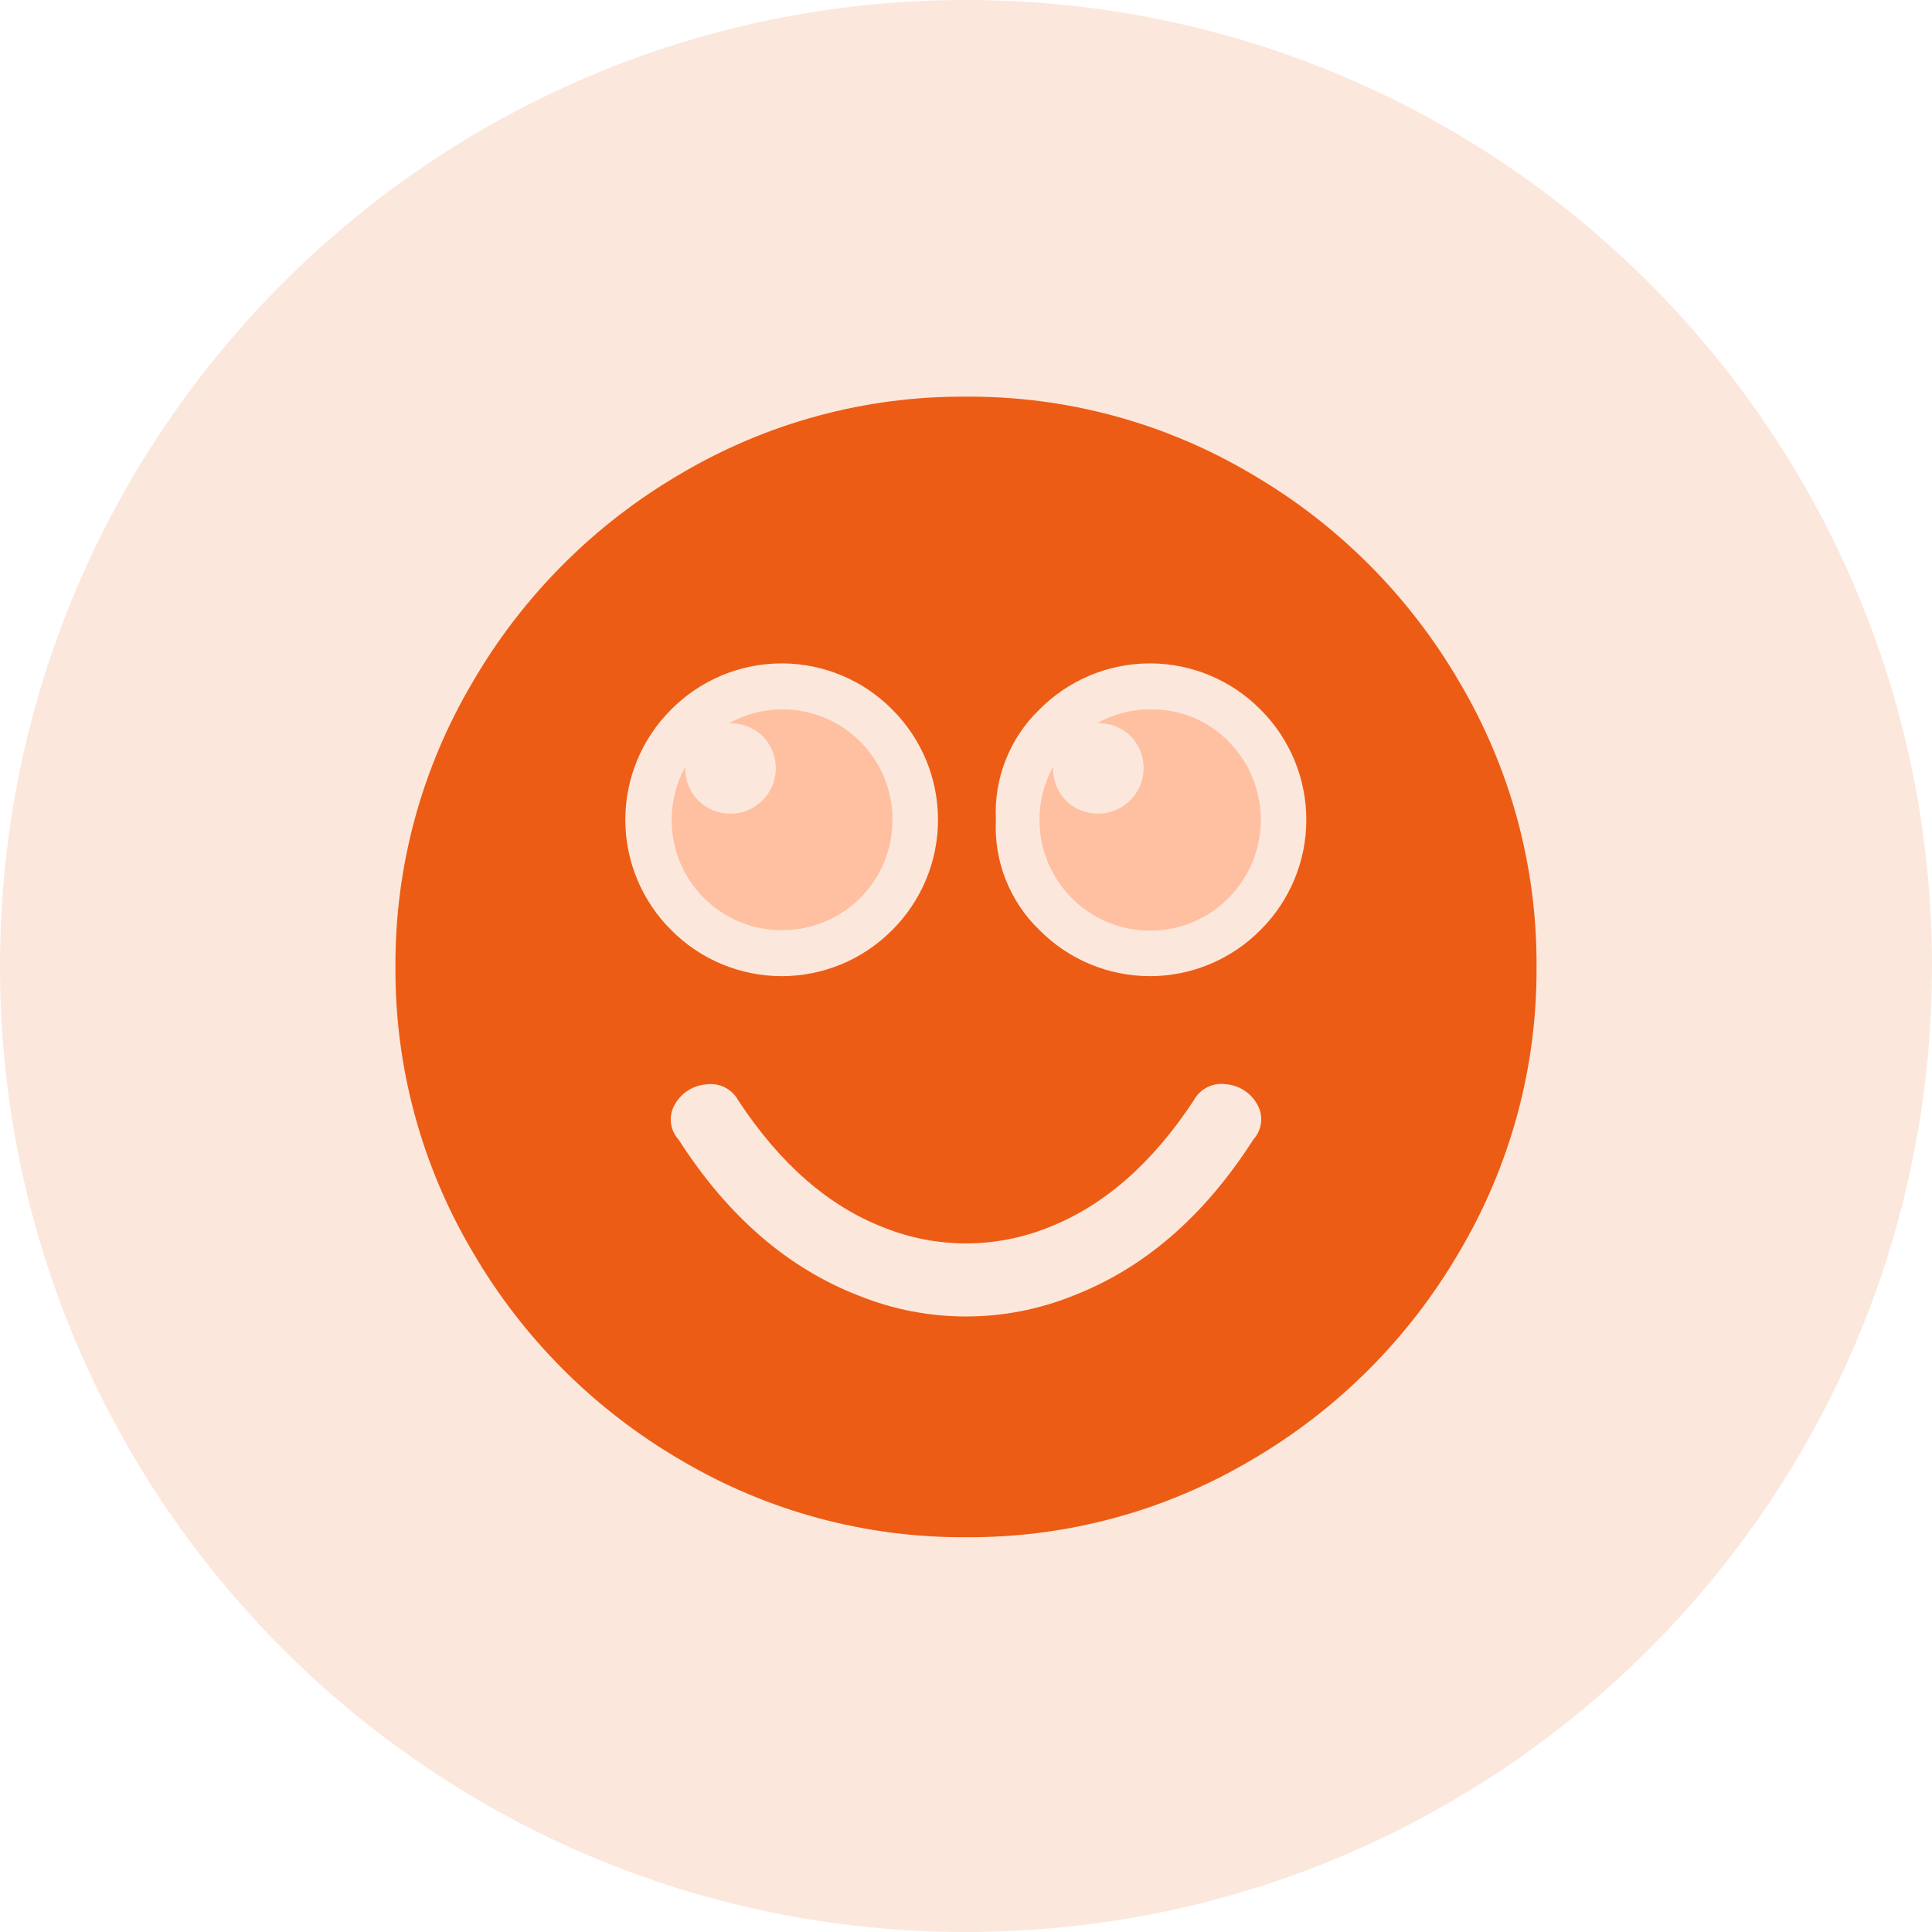
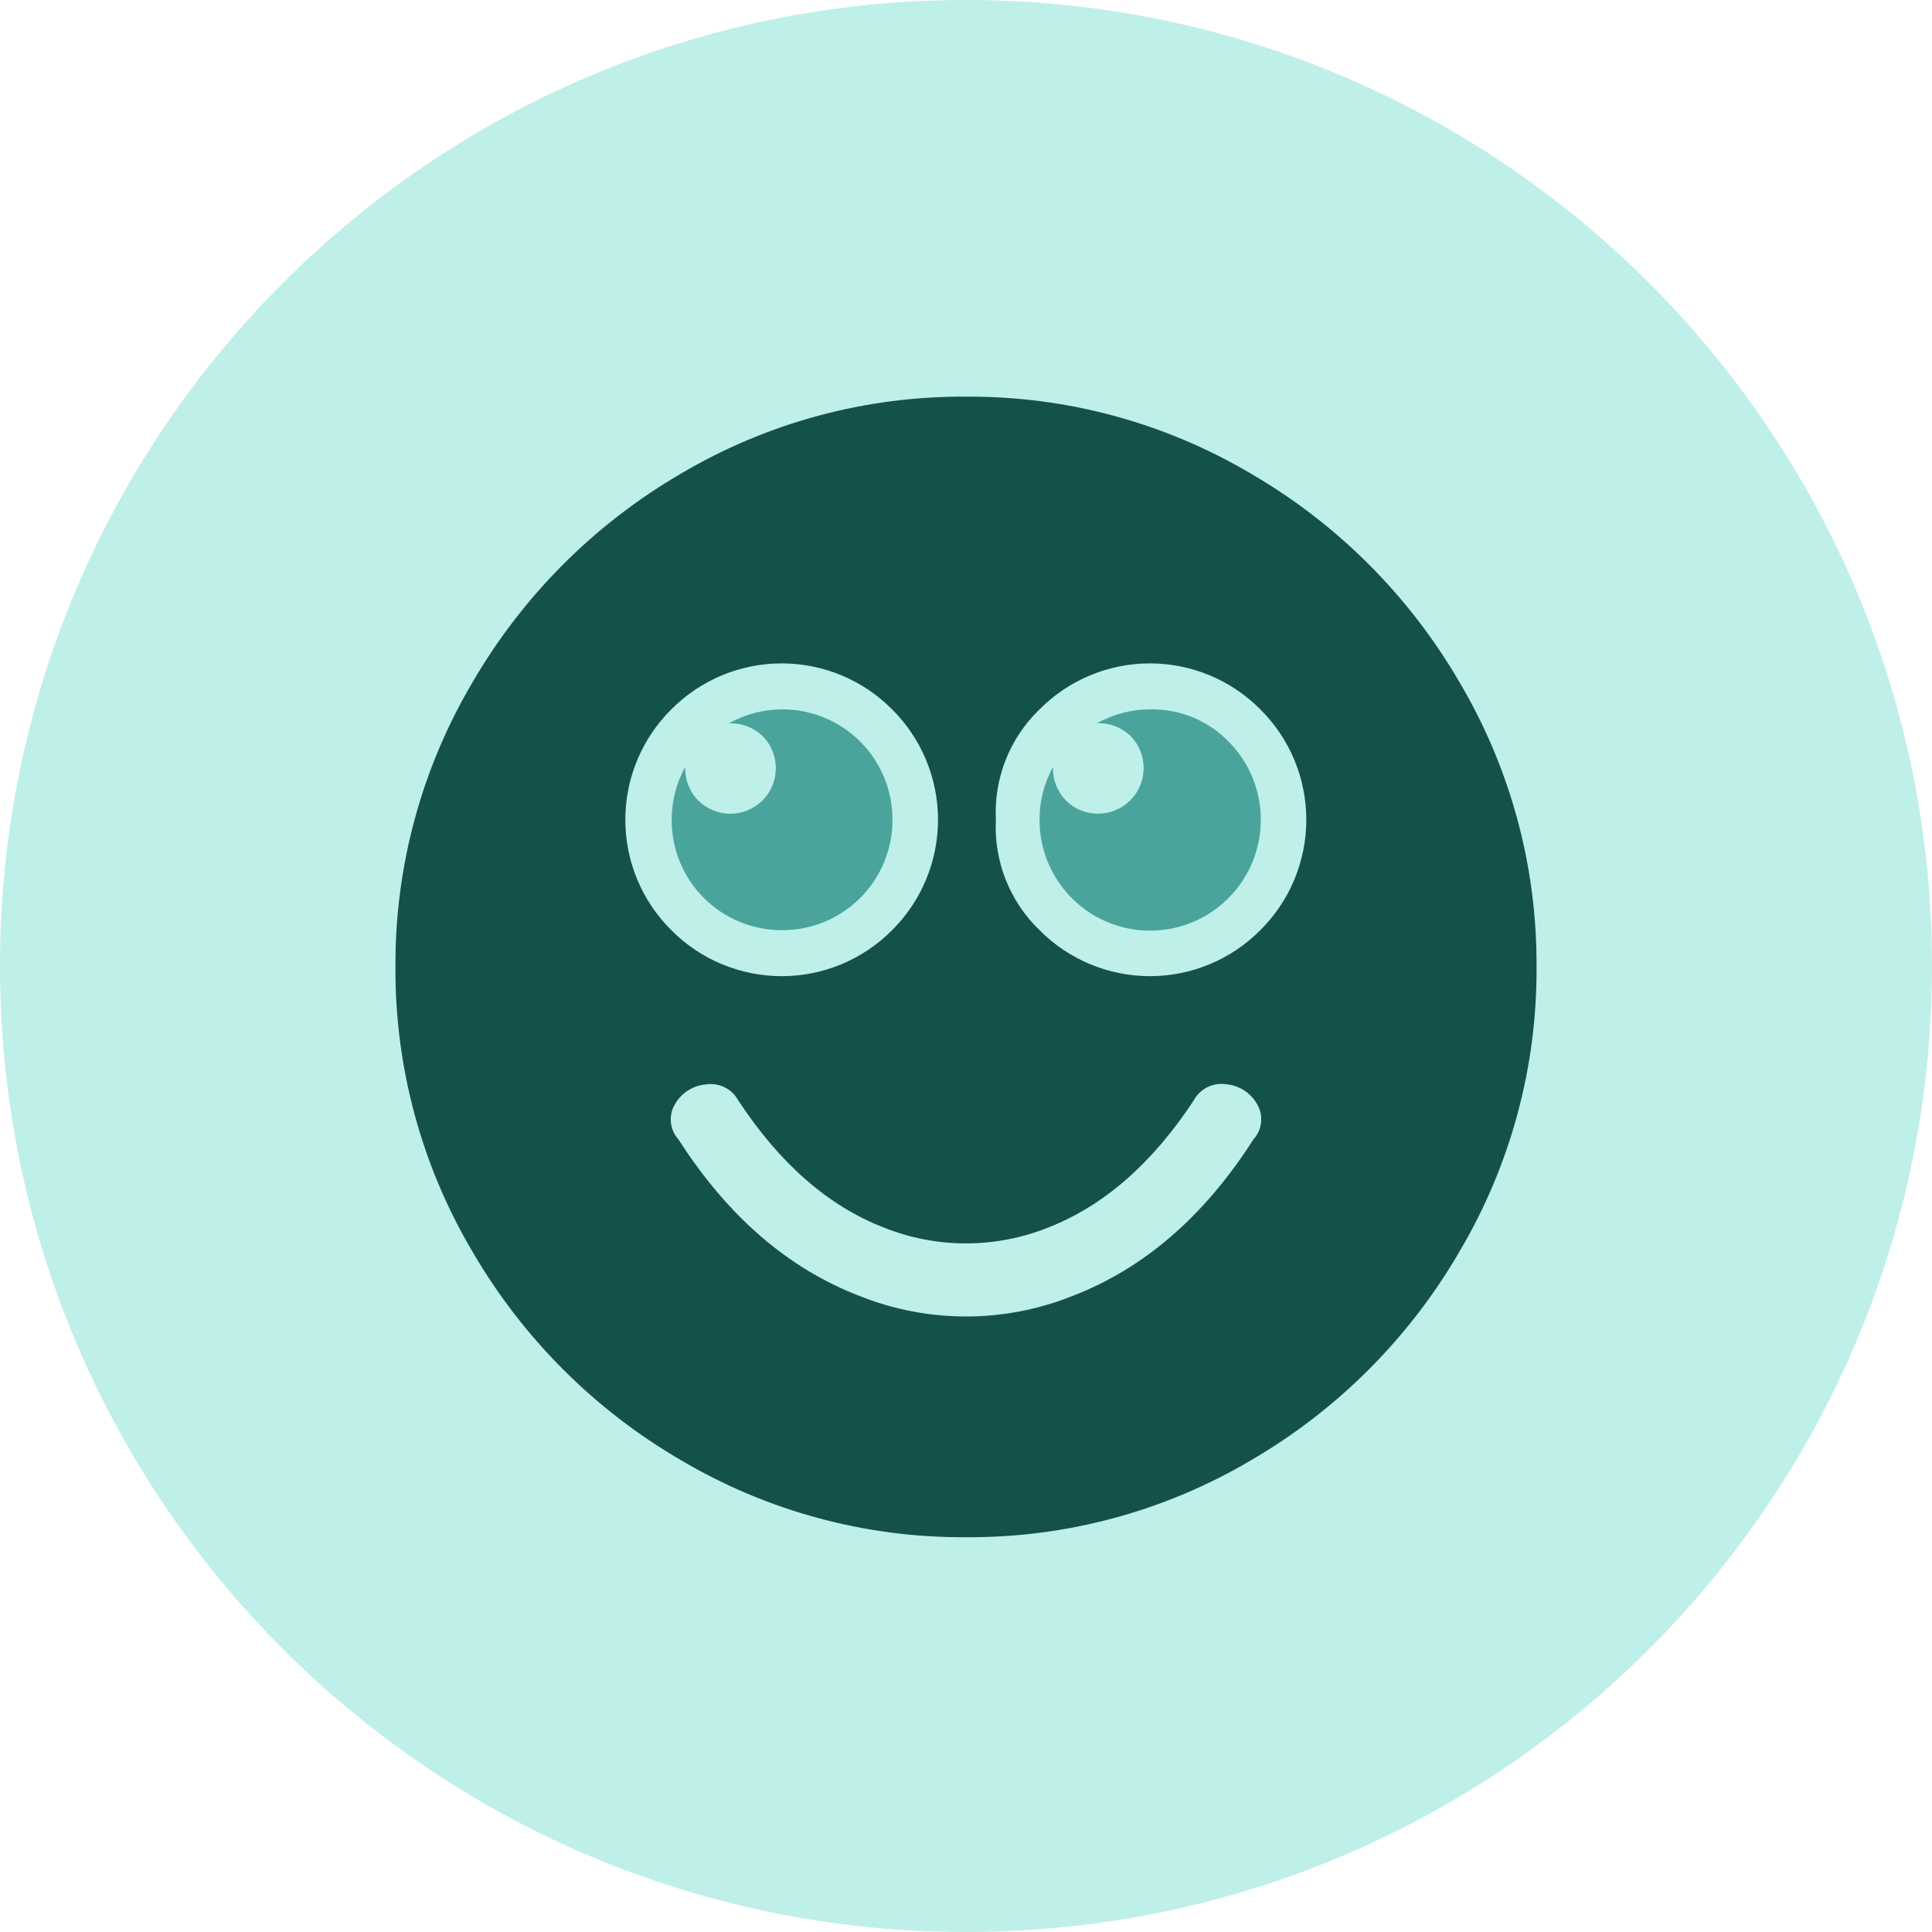
<svg xmlns="http://www.w3.org/2000/svg" width="250px" height="250px" viewBox="0 0 250 250" version="1.1">
  <defs />
  <g id="Library-Symbols" stroke="none" stroke-width="1" fill="none" fill-rule="evenodd">
    <g id="Images/Community-System/Quality-of-life">
-       <circle id="Oval-2" fill="#FCE7DC" cx="125" cy="125" r="125" />
-       <g id="quality-of-life" transform="translate(51, 51)">
-         <path d="M137.82,111.012 C131.324,122.18 122.036,131.469 110.867,137.965 C99.708,144.563 86.964,148.002 74,147.914 C61.026,147.999 48.273,144.552 37.109,137.941 C25.941,131.445 16.652,122.157 10.156,110.988 C3.546,99.832 0.095,87.088 0.172,74.121 C0.097,61.144 3.557,48.391 10.18,37.23 C16.676,26.062 25.964,16.774 37.133,10.277 C48.292,3.679 61.036,0.24 74,0.328 C86.974,0.243 99.727,3.69 110.891,10.301 C122.059,16.797 131.348,26.085 137.844,37.254 C144.454,48.41 147.905,61.154 147.828,74.121 C147.903,87.098 144.443,99.851 137.82,111.012 Z M35.867,69.363 C39.645,73.172 44.788,75.314 50.152,75.314 C55.517,75.314 60.659,73.172 64.438,69.363 C68.24,65.582 70.379,60.441 70.379,55.078 C70.379,49.715 68.24,44.574 64.438,40.793 C60.659,36.984 55.517,34.842 50.152,34.842 C44.788,34.842 39.645,36.984 35.867,40.793 C32.059,44.571 29.916,49.713 29.916,55.078 C29.916,60.443 32.059,65.585 35.867,69.363 Z M111.641,91.828 C110.8,90.374 109.296,89.427 107.621,89.297 C105.928,89.052 104.264,89.896 103.461,91.406 C98.102,99.539 91.852,105.008 84.711,107.812 C77.84,110.59 70.16,110.59 63.289,107.812 C56.156,105.031 49.906,99.562 44.539,91.406 C43.729,89.905 42.066,89.071 40.379,89.32 C38.704,89.45 37.2,90.397 36.359,91.852 C35.468,93.315 35.649,95.191 36.805,96.457 C43.156,106.371 50.941,113.109 60.16,116.672 C69.041,120.246 78.959,120.246 87.84,116.672 C97.066,113.109 104.852,106.363 111.195,96.434 C112.351,95.168 112.532,93.292 111.641,91.828 Z M83.516,69.363 C87.294,73.172 92.436,75.314 97.801,75.314 C103.165,75.314 108.308,73.172 112.086,69.363 C115.895,65.585 118.037,60.443 118.037,55.078 C118.037,49.713 115.895,44.571 112.086,40.793 C108.308,36.984 103.165,34.842 97.801,34.842 C92.436,34.842 87.294,36.984 83.516,40.793 C79.652,44.511 77.591,49.723 77.867,55.078 C77.591,60.433 79.652,65.645 83.516,69.363 Z" id="Shape" fill="#ED5C14" fill-rule="nonzero" />
-         <path d="M43.355,42.609 C44.955,42.54 46.513,43.129 47.668,44.238 C49.969,46.539 49.969,50.269 47.668,52.57 C45.367,54.871 41.637,54.871 39.336,52.57 C38.208,51.416 37.606,49.847 37.672,48.234 C36.517,50.331 35.913,52.685 35.914,55.078 C35.898,58.872 37.398,62.514 40.081,65.197 C42.763,67.879 46.406,69.379 50.199,69.363 C53.992,69.376 57.632,67.875 60.314,65.193 C62.996,62.511 64.497,58.871 64.484,55.078 C64.497,51.286 62.996,47.645 60.314,44.963 C57.632,42.281 53.992,40.78 50.199,40.793 C47.802,40.798 45.447,41.415 43.355,42.586 L43.355,42.609 Z" id="Path" fill="#FFBFA1" />
-         <path d="M90.957,42.586 C92.557,42.517 94.115,43.105 95.27,44.215 C97.57,46.529 97.56,50.269 95.246,52.57 C92.932,54.871 89.191,54.861 86.891,52.547 C85.781,51.392 85.193,49.834 85.262,48.234 C84.107,50.33 83.506,52.685 83.516,55.078 C83.5,60.883 86.994,66.123 92.359,68.34 C97.724,70.557 103.897,69.314 107.984,65.191 C113.534,59.591 113.534,50.565 107.984,44.965 C105.33,42.237 101.665,40.727 97.859,40.793 C95.443,40.788 93.066,41.405 90.957,42.586 Z" id="Path" fill="#FFBFA1" />
-       </g>
+       <circle id="Oval-2" fill="#BFEFE9" cx="125" cy="125" r="125" />
+       <path d="M188.82,162.012 C182.324,173.18 173.036,182.469 161.867,188.965 C150.708,195.563 137.964,199.002 125,198.914 C112.026,198.999 99.273,195.552 88.109,188.941 C76.941,182.445 67.652,173.157 61.156,161.988 C54.546,150.832 51.095,138.088 51.172,125.121 C51.097,112.144 54.557,99.391 61.18,88.23 C67.676,77.062 76.964,67.774 88.133,61.277 C99.292,54.679 112.036,51.24 125,51.328 C137.974,51.243 150.727,54.69 161.891,61.301 C173.059,67.797 182.348,77.085 188.844,88.254 C195.454,99.41 198.905,112.154 198.828,125.121 C198.903,138.098 195.443,150.851 188.82,162.012 Z M86.867,120.363 C90.645,124.172 95.788,126.314 101.152,126.314 C106.517,126.314 111.659,124.172 115.438,120.363 C119.24,116.582 121.379,111.441 121.379,106.078 C121.379,100.715 119.24,95.574 115.438,91.793 C111.659,87.984 106.517,85.842 101.152,85.842 C95.788,85.842 90.645,87.984 86.867,91.793 C83.059,95.571 80.916,100.713 80.916,106.078 C80.916,111.443 83.059,116.585 86.867,120.363 Z M162.641,142.828 C161.8,141.374 160.296,140.427 158.621,140.297 C156.928,140.052 155.264,140.896 154.461,142.406 C149.102,150.539 142.852,156.008 135.711,158.812 C128.84,161.59 121.16,161.59 114.289,158.812 C107.156,156.031 100.906,150.562 95.539,142.406 C94.729,140.905 93.066,140.071 91.379,140.32 C89.704,140.45 88.2,141.397 87.359,142.852 C86.468,144.315 86.649,146.191 87.805,147.457 C94.156,157.371 101.941,164.109 111.16,167.672 C120.041,171.246 129.959,171.246 138.84,167.672 C148.066,164.109 155.852,157.363 162.195,147.434 C163.351,146.168 163.532,144.292 162.641,142.828 Z M134.516,120.363 C138.294,124.172 143.436,126.314 148.801,126.314 C154.165,126.314 159.308,124.172 163.086,120.363 C166.895,116.585 169.037,111.443 169.037,106.078 C169.037,100.713 166.895,95.571 163.086,91.793 C159.308,87.984 154.165,85.842 148.801,85.842 C143.436,85.842 138.294,87.984 134.516,91.793 C130.652,95.511 128.591,100.723 128.867,106.078 C128.591,111.433 130.652,116.645 134.516,120.363 Z" id="Shape" fill="#15514B" fill-rule="nonzero" />
+       <path d="M94.355,93.609 C95.955,93.54 97.513,94.129 98.668,95.238 C100.969,97.539 100.969,101.269 98.668,103.57 C96.367,105.871 92.637,105.871 90.336,103.57 C89.208,102.416 88.606,100.847 88.672,99.234 C87.517,101.331 86.913,103.685 86.914,106.078 C86.898,109.872 88.398,113.514 91.081,116.197 C93.763,118.879 97.406,120.379 101.199,120.363 C104.992,120.376 108.632,118.875 111.314,116.193 C113.996,113.511 115.497,109.871 115.484,106.078 C115.497,102.286 113.996,98.645 111.314,95.963 C108.632,93.281 104.992,91.78 101.199,91.793 C98.802,91.798 96.447,92.415 94.355,93.586 L94.355,93.609 Z" id="Path" fill="#4AA49B" />
+       <path d="M141.957,93.586 C143.557,93.517 145.115,94.105 146.27,95.215 C148.57,97.529 148.56,101.269 146.246,103.57 C143.932,105.871 140.191,105.861 137.891,103.547 C136.781,102.392 136.193,100.834 136.262,99.234 C135.107,101.33 134.506,103.685 134.516,106.078 C134.5,111.883 137.994,117.123 143.359,119.34 C148.724,121.557 154.897,120.314 158.984,116.191 C164.534,110.591 164.534,101.565 158.984,95.965 C156.33,93.237 152.665,91.727 148.859,91.793 C146.443,91.788 144.066,92.405 141.957,93.586 Z" id="Path" fill="#4AA49B" />
    </g>
  </g>
</svg>
